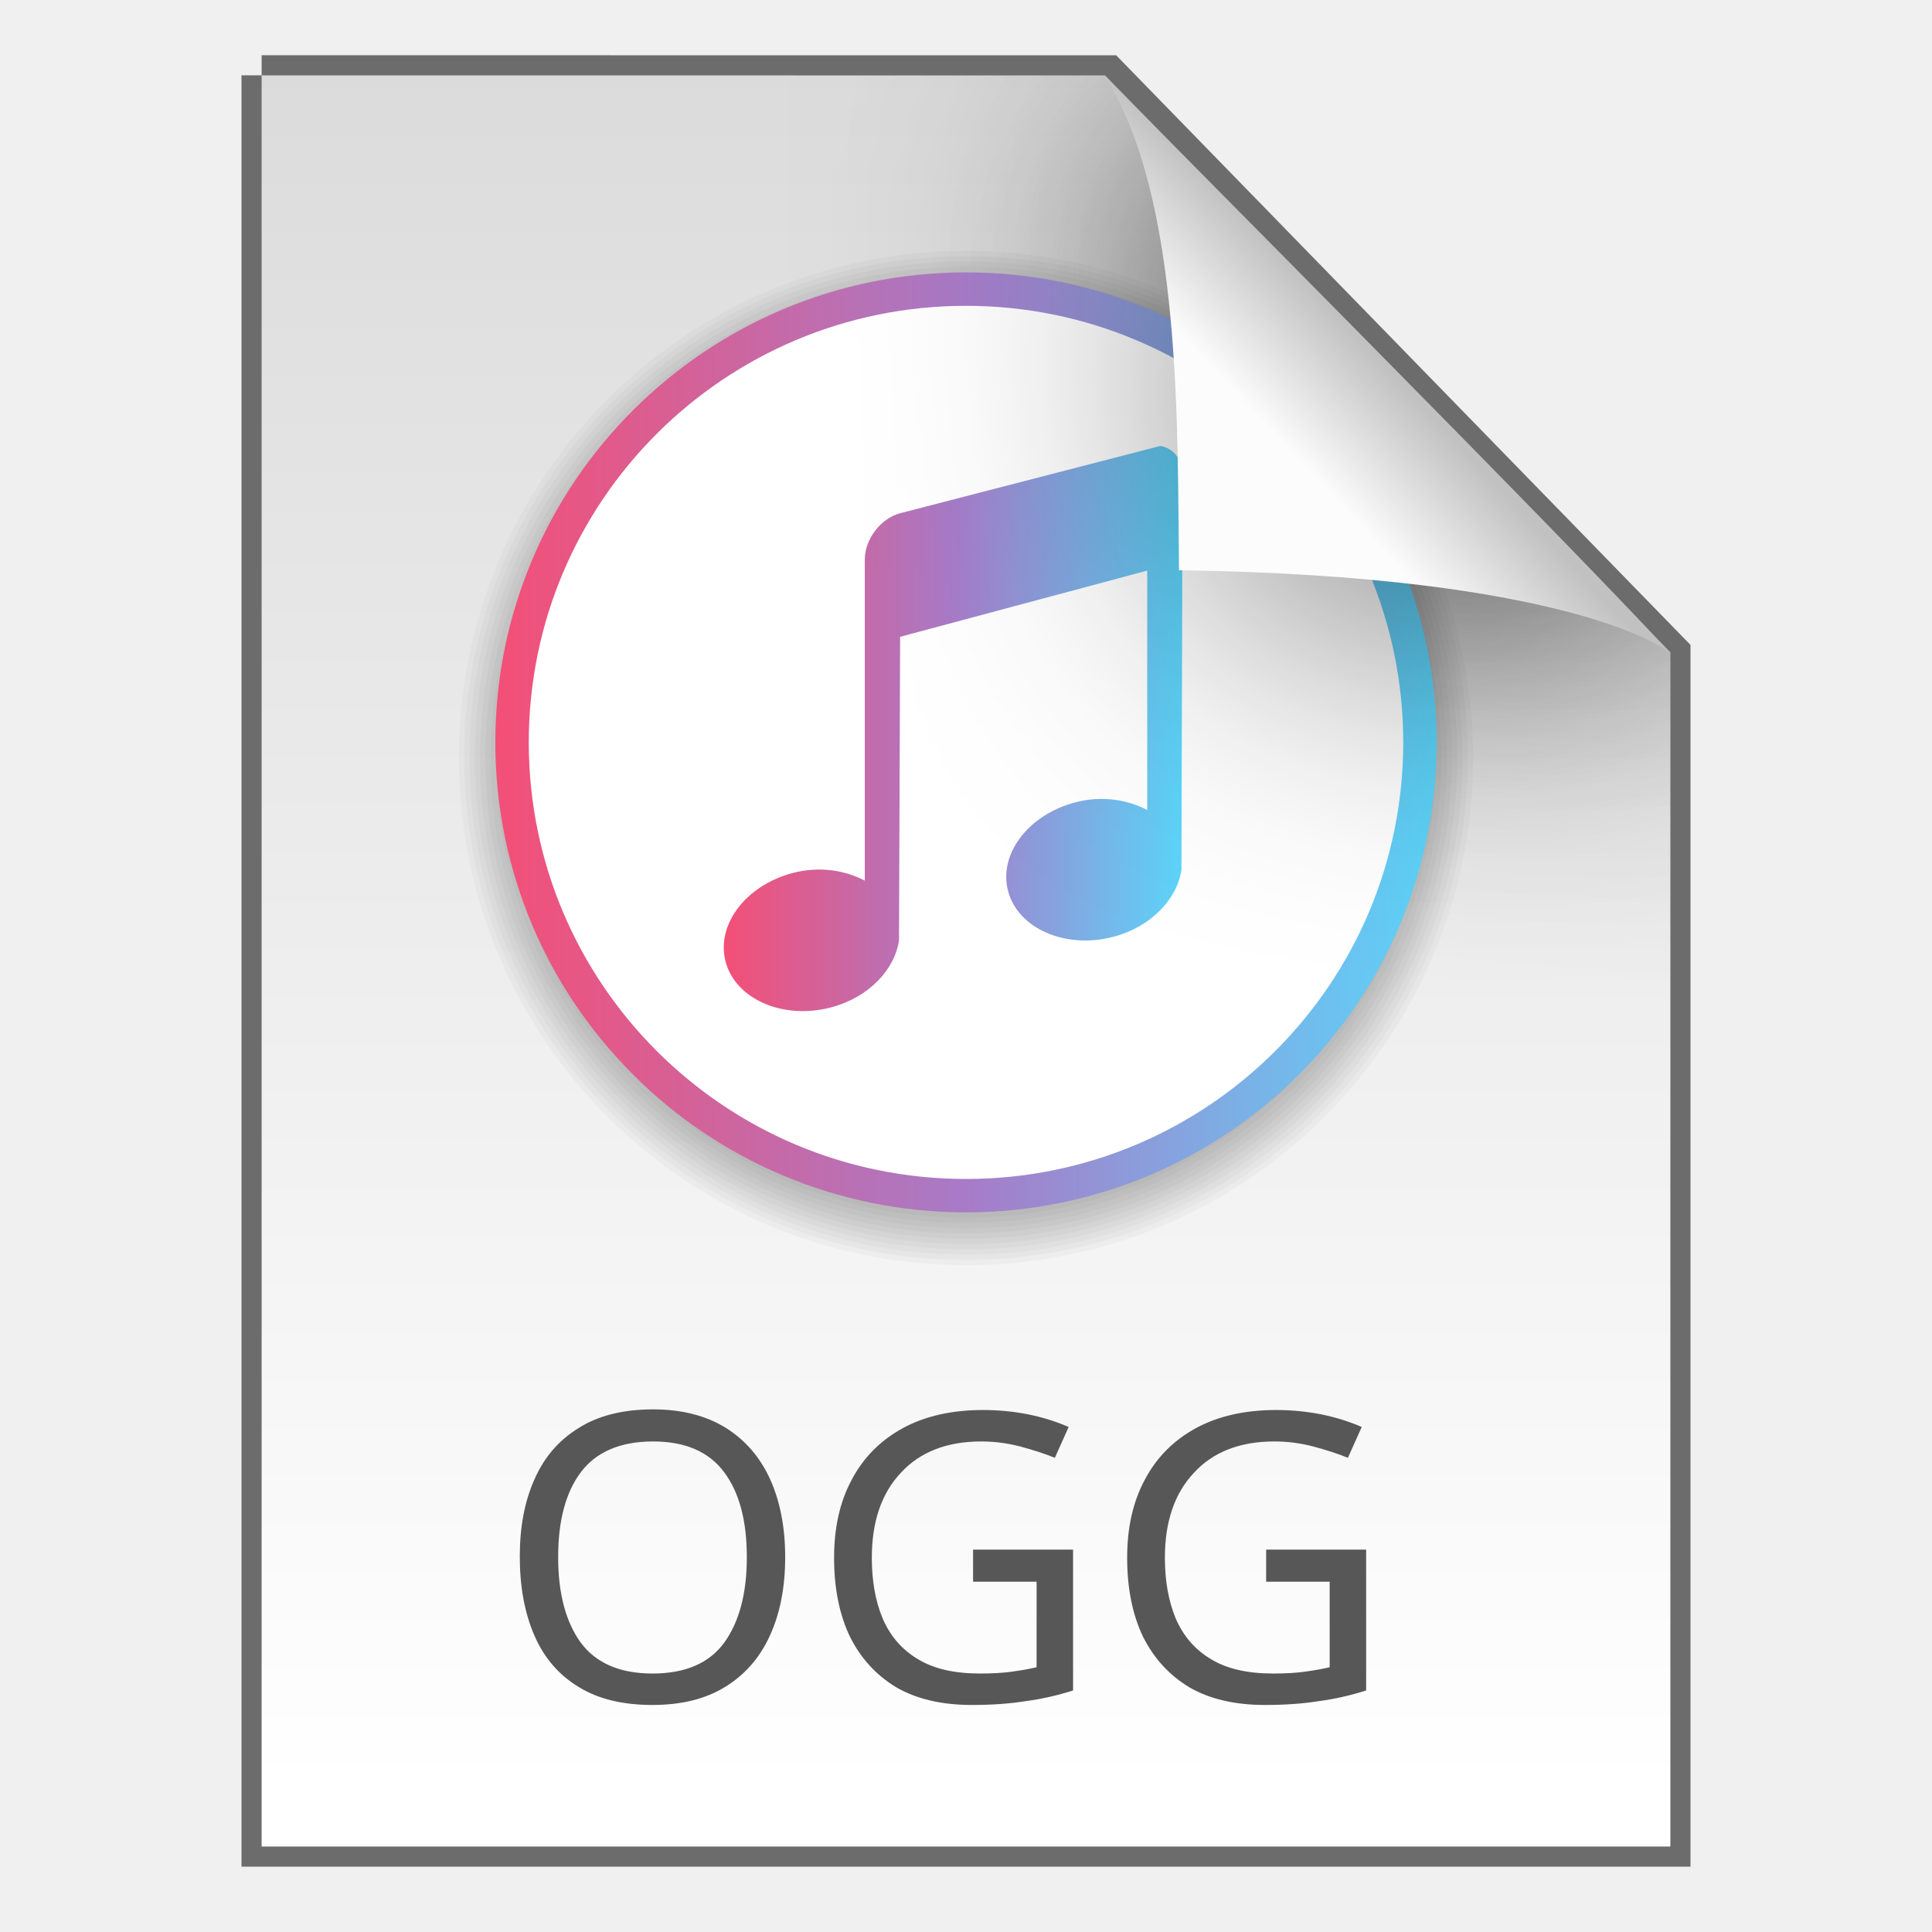
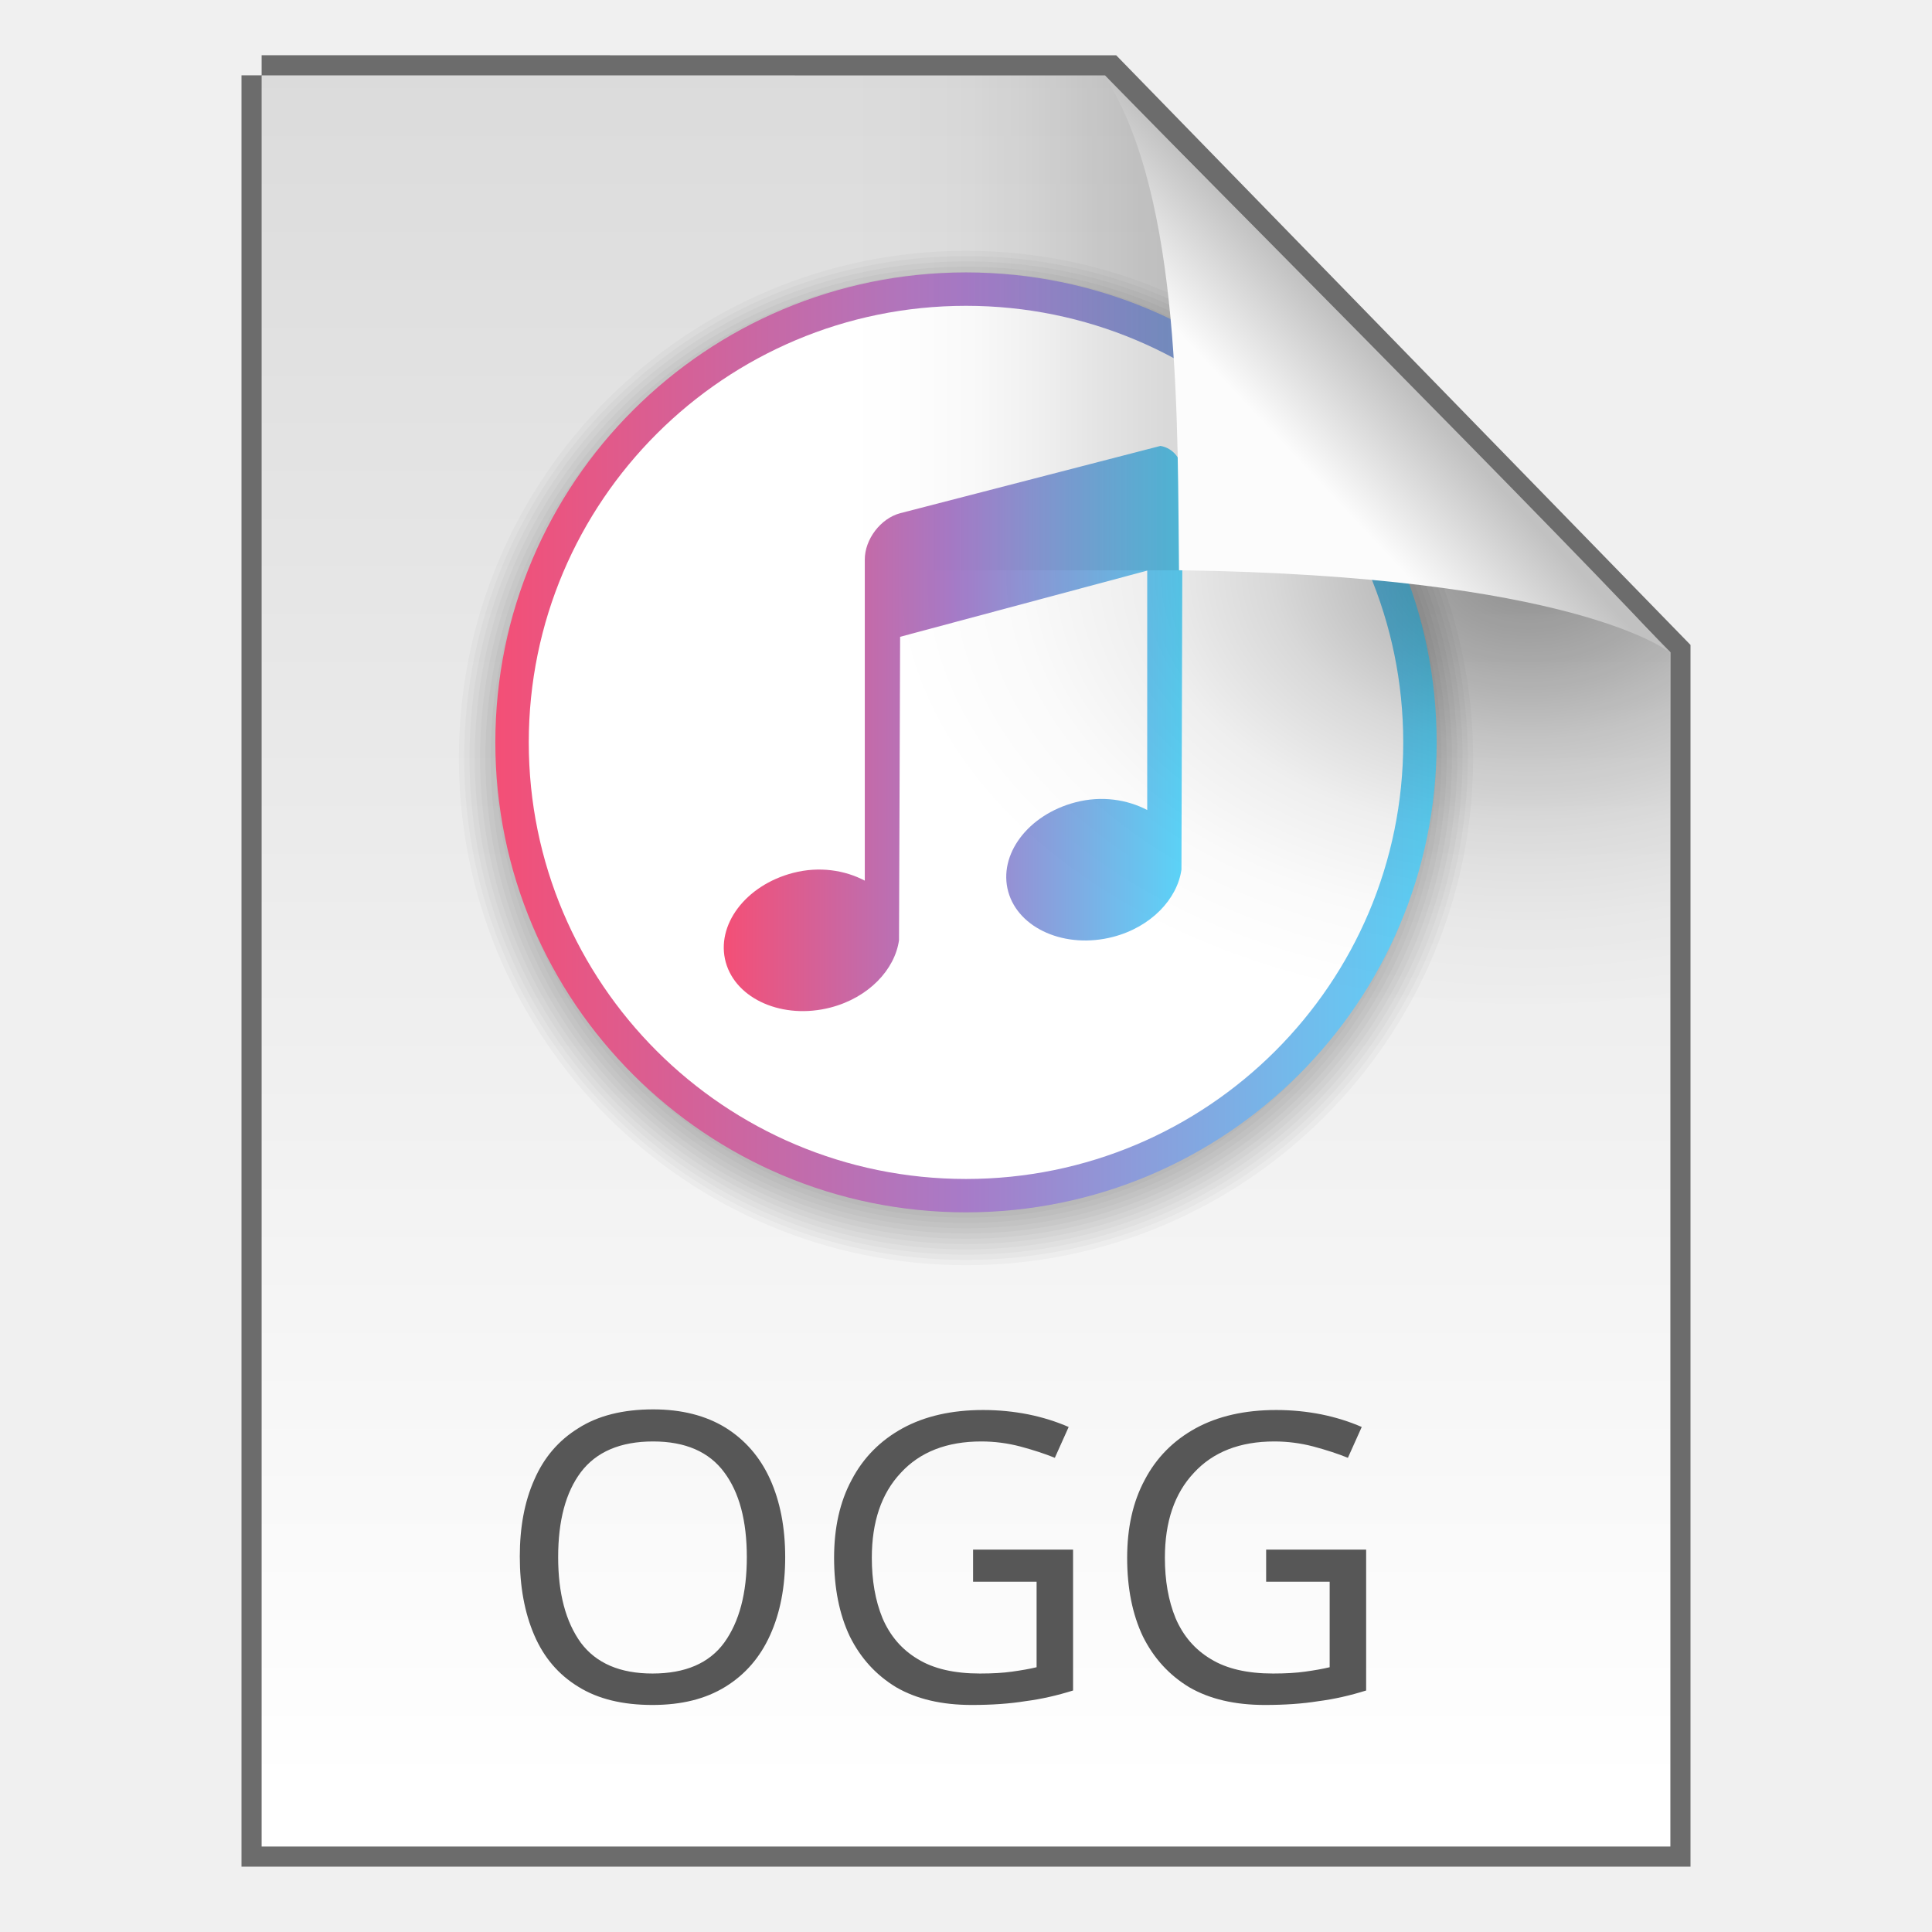
<svg xmlns="http://www.w3.org/2000/svg" xmlns:xlink="http://www.w3.org/1999/xlink" version="1.1" width="48" height="48" id="svg3901">
  <defs id="defs3903">
    <linearGradient id="linearGradient3523">
      <stop style="stop-color:#f44f76;stop-opacity:1;" offset="0" id="stop3525" />
      <stop id="stop3545" offset="0.5" style="stop-color:#a77bc8;stop-opacity:1;" />
      <stop style="stop-color:#5cd5fa;stop-opacity:1;" offset="1" id="stop3527" />
    </linearGradient>
    <linearGradient x1="24" y1="5.564" x2="24" y2="42.111" id="linearGradient3013" xlink:href="#linearGradient3029" gradientUnits="userSpaceOnUse" gradientTransform="matrix(0.8918919,0,0,1.135135,2.5946,-4.743231)" />
    <linearGradient id="linearGradient3029">
      <stop id="stop3031" style="stop-color:#ffffff;stop-opacity:1" offset="0" />
      <stop id="stop3033" style="stop-color:#ffffff;stop-opacity:0.235" offset="0.015" />
      <stop id="stop3035" style="stop-color:#ffffff;stop-opacity:0.157" offset="0.985" />
      <stop id="stop3037" style="stop-color:#ffffff;stop-opacity:0.392" offset="1" />
    </linearGradient>
    <linearGradient x1="25.132" y1="0.985" x2="25.132" y2="47.013" id="linearGradient3016" xlink:href="#linearGradient3600" gradientUnits="userSpaceOnUse" gradientTransform="matrix(1,0,0,0.9561695,-9.9999999e-8,-1.914922)" />
    <linearGradient id="linearGradient3600">
      <stop id="stop3602" style="stop-color:#dadada;stop-opacity:1;" offset="0" />
      <stop id="stop3604" style="stop-color:#ffffff;stop-opacity:1;" offset="1" />
    </linearGradient>
    <radialGradient cx="605.714" cy="486.648" r="117.143" fx="605.714" fy="486.648" id="radialGradient3021" xlink:href="#linearGradient5060" gradientUnits="userSpaceOnUse" gradientTransform="matrix(0.02303995,0,0,0.01470022,26.36088,37.04018)" />
    <linearGradient id="linearGradient5060">
      <stop id="stop5062" style="stop-color:#000000;stop-opacity:1" offset="0" />
      <stop id="stop5064" style="stop-color:#000000;stop-opacity:0" offset="1" />
    </linearGradient>
    <radialGradient cx="605.714" cy="486.648" r="117.143" fx="605.714" fy="486.648" id="radialGradient3024" xlink:href="#linearGradient5060" gradientUnits="userSpaceOnUse" gradientTransform="matrix(-0.02303994,0,0,0.01470022,21.62311,37.04018)" />
    <linearGradient id="linearGradient5048">
      <stop id="stop5050" style="stop-color:#000000;stop-opacity:0" offset="0" />
      <stop id="stop5056" style="stop-color:#000000;stop-opacity:1" offset="0.5" />
      <stop id="stop5052" style="stop-color:#000000;stop-opacity:0" offset="1" />
    </linearGradient>
    <linearGradient x1="302.857" y1="366.648" x2="302.857" y2="609.505" id="linearGradient3899" xlink:href="#linearGradient5048" gradientUnits="userSpaceOnUse" gradientTransform="matrix(0.06732488,0,0,0.01470022,-0.3411391,37.04015)" />
    <linearGradient id="linearGradient3104-5">
      <stop id="stop3106-2" style="stop-color:#aaaaaa;stop-opacity:1" offset="0" />
      <stop id="stop3108-5" style="stop-color:#c8c8c8;stop-opacity:1" offset="1" />
    </linearGradient>
    <linearGradient x1="22.004" y1="47.813" x2="22.004" y2="3.364" id="linearGradient3052" xlink:href="#linearGradient3104-5" gradientUnits="userSpaceOnUse" gradientTransform="translate(-1.982096,-3.047074)" />
    <linearGradient xlink:href="#linearGradient3104-5" id="linearGradient3015" gradientUnits="userSpaceOnUse" gradientTransform="translate(-1.982096,-3.047074)" x1="22.004" y1="47.813" x2="22.004" y2="3.364" />
    <linearGradient xlink:href="#linearGradient3029" id="linearGradient3019" gradientUnits="userSpaceOnUse" gradientTransform="matrix(0.8918919,0,0,1.135135,2.5946,-4.743231)" x1="24" y1="5.564" x2="24" y2="42.111" />
    <linearGradient xlink:href="#linearGradient3600" id="linearGradient3022" gradientUnits="userSpaceOnUse" gradientTransform="matrix(1,0,0,0.9561695,-9.9999999e-8,-0.5399218)" x1="25.132" y1="0.985" x2="25.132" y2="47.013" />
    <radialGradient xlink:href="#linearGradient5060" id="radialGradient3025" gradientUnits="userSpaceOnUse" gradientTransform="matrix(0.02303995,0,0,0.01470022,26.36088,38.41518)" cx="605.714" cy="486.648" fx="605.714" fy="486.648" r="117.143" />
    <radialGradient xlink:href="#linearGradient5060" id="radialGradient3028" gradientUnits="userSpaceOnUse" gradientTransform="matrix(-0.02303994,0,0,0.01470022,21.62311,38.41518)" cx="605.714" cy="486.648" fx="605.714" fy="486.648" r="117.143" />
    <linearGradient xlink:href="#linearGradient5048" id="linearGradient3031" gradientUnits="userSpaceOnUse" gradientTransform="matrix(0.06732488,0,0,0.01470022,-0.3411391,38.41515)" x1="302.857" y1="366.648" x2="302.857" y2="609.505" />
    <linearGradient xlink:href="#linearGradient3897-7" id="linearGradient3289" gradientUnits="userSpaceOnUse" gradientTransform="matrix(0.3905699,0,0,-0.3905699,-0.8729074,48.43819)" x1="91.308" y1="98.192" x2="95.182" y2="102.066" />
    <linearGradient id="linearGradient3897-7">
      <stop id="stop3899-4" style="stop-color:#fcfcfc;stop-opacity:1" offset="0" />
      <stop id="stop3907-4" style="stop-color:#c1c1c1;stop-opacity:1" offset="1" />
    </linearGradient>
-     <filter id="filter4740" x="-1.207" width="3.414" y="-1.193" height="3.386">
-       <feGaussianBlur stdDeviation="7.68" id="feGaussianBlur4742" />
-     </filter>
    <linearGradient xlink:href="#linearGradient3897-7" id="linearGradient3807" gradientUnits="userSpaceOnUse" gradientTransform="matrix(0.565208,0,0,-0.6026631,-19.24056,70.73673)" x1="91.308" y1="98.192" x2="95.182" y2="102.066" />
-     <clipPath clipPathUnits="userSpaceOnUse" id="clipPath3823">
-       <path d="m 10.759,0.497 c 5.084,0 18.362,0.002 18.362,0.002 l 12.309,12.557 3.2e-5,26.002 c 0,0 -20.447,0 -30.67,0 0,-12.854 0,-25.708 0,-38.562 z" id="path3825" style="fill:#ffffff;fill-opacity:1;stroke:none;display:inline" />
-     </clipPath>
-     <filter id="filter4109" x="-0.728" width="2.455" y="-0.713" height="2.425">
-       <feGaussianBlur stdDeviation="4.139" id="feGaussianBlur4111" />
-     </filter>
-     <clipPath clipPathUnits="userSpaceOnUse" id="clipPath4113">
-       <path d="m 6.5,1.872 c 5.802,0 20.954,0.002 20.954,0.002 l 14.046,14.33 3.6e-5,29.673 c 0,0 -23.333,0 -35,0 0,-14.669 0,-29.337 0,-44.006 z" id="path4115" style="fill:#ffffff;fill-opacity:1;stroke:none;display:inline" />
-     </clipPath>
    <clipPath clipPathUnits="userSpaceOnUse" id="clipPath4160">
      <path d="m 6.5,1.872 c 5.802,0 20.954,0.002 20.954,0.002 l 14.046,14.33 3.6e-5,29.673 c 0,0 -23.333,0 -35,0 0,-14.669 0,-29.337 0,-44.006 z" id="path4162" style="fill:#ffffff;fill-opacity:1;stroke:none;display:inline" />
    </clipPath>
    <radialGradient r="10.625" fy="4.625" fx="62.625" cy="4.625" cx="62.625" gradientTransform="matrix(2.164706,0,0,0.7529402,-111.5647,36.51765)" gradientUnits="userSpaceOnUse" id="radialGradient3801" xlink:href="#linearGradient8838" />
    <linearGradient y2="45" x2="37.201" y1="1" x1="37.201" gradientUnits="userSpaceOnUse" id="linearGradient3798" xlink:href="#linearGradient3397" />
    <linearGradient y2="45.017" x2="20.759" y1="1" x1="20.759" gradientUnits="userSpaceOnUse" id="linearGradient3796" xlink:href="#linearGradient3309" />
    <linearGradient y2="20.895" x2="84.639" y1="105.105" x1="86.133" gradientTransform="matrix(0.3244803,0,0,0.3244803,3.233265,2.557745)" gradientUnits="userSpaceOnUse" id="linearGradient3793" xlink:href="#linearGradient5128" />
    <linearGradient y2="20.895" x2="84.639" y1="105.105" x1="86.133" gradientTransform="matrix(0.3244803,0,0,0.3244803,3.233265,2.557745)" gradientUnits="userSpaceOnUse" id="linearGradient3789" xlink:href="#linearGradient5128" />
    <linearGradient y2="45" x2="37.201" y1="1" x1="37.201" gradientUnits="userSpaceOnUse" id="linearGradient3787" xlink:href="#linearGradient3397" />
    <linearGradient y2="45.017" x2="20.759" y1="1" x1="20.759" gradientUnits="userSpaceOnUse" id="linearGradient3785" xlink:href="#linearGradient3309" />
    <radialGradient r="10.625" fy="4.625" fx="62.625" cy="4.625" cx="62.625" gradientTransform="matrix(2.164706,0,0,0.7529402,-111.5647,36.51765)" gradientUnits="userSpaceOnUse" id="radialGradient3783" xlink:href="#linearGradient8838" />
    <linearGradient gradientTransform="matrix(0.3244803,0,0,0.3244803,3.233265,2.557745)" gradientUnits="userSpaceOnUse" xlink:href="#linearGradient5128" id="linearGradient2512" y2="20.895" x2="84.639" y1="105.105" x1="86.133" />
    <linearGradient id="linearGradient5128">
      <stop offset="0" style="stop-color:#acbacc;stop-opacity:1;" id="stop5130" />
      <stop offset="1" style="stop-color:#97a3c0;stop-opacity:1;" id="stop5132" />
    </linearGradient>
    <linearGradient gradientUnits="userSpaceOnUse" xlink:href="#linearGradient3309" id="linearGradient2515" y2="45.017" x2="20.759" y1="1" x1="20.759" />
    <linearGradient gradientUnits="userSpaceOnUse" id="linearGradient3309" y2="122.899" x2="63.999" y1="3.1" x1="63.999">
      <stop offset="0" style="stop-color:#cad8ea;stop-opacity:1;" id="stop3311" />
      <stop offset="1" style="stop-color:#687088;stop-opacity:1;" id="stop3313" />
    </linearGradient>
    <linearGradient gradientUnits="userSpaceOnUse" xlink:href="#linearGradient3397" id="linearGradient2517" y2="45" x2="37.201" y1="1" x1="37.201" />
    <linearGradient id="linearGradient3397">
      <stop offset="0" style="stop-color:#4a5877;stop-opacity:1;" id="stop3399" />
      <stop offset="1" style="stop-color:#2b3249;stop-opacity:1;" id="stop3401" />
    </linearGradient>
    <radialGradient gradientTransform="matrix(2.164706,0,0,0.7529402,-111.5647,36.51765)" gradientUnits="userSpaceOnUse" xlink:href="#linearGradient8838" id="radialGradient2436" fy="4.625" fx="62.625" r="10.625" cy="4.625" cx="62.625" />
    <linearGradient id="linearGradient8838">
      <stop offset="0" style="stop-color:#000000;stop-opacity:1" id="stop8840" />
      <stop offset="1" style="stop-color:#000000;stop-opacity:0" id="stop8842" />
    </linearGradient>
    <linearGradient xlink:href="#linearGradient3600-8" id="linearGradient3294" gradientUnits="userSpaceOnUse" gradientTransform="matrix(1,0,0,0.9561695,-9.9999999e-8,-0.5399218)" x1="25.132" y1="0.985" x2="25.132" y2="47.013" />
    <linearGradient id="linearGradient3600-8">
      <stop id="stop3602-6" style="stop-color:#dadada;stop-opacity:1;" offset="0" />
      <stop id="stop3604-5" style="stop-color:#ffffff;stop-opacity:1;" offset="1" />
    </linearGradient>
    <clipPath clipPathUnits="userSpaceOnUse" id="clipPath3823-2">
      <path d="m 10.759,0.497 c 5.084,0 18.362,0.002 18.362,0.002 l 12.309,12.557 3.2e-5,26.002 c 0,0 -20.447,0 -30.67,0 0,-12.854 0,-25.708 0,-38.562 z" id="path3825-3" style="fill:#ffffff;fill-opacity:1;stroke:none;display:inline" />
    </clipPath>
    <clipPath clipPathUnits="userSpaceOnUse" id="clipPath4113-0">
      <path d="m 6.5,1.872 c 5.802,0 20.954,0.002 20.954,0.002 l 14.046,14.33 3.6e-5,29.673 c 0,0 -23.333,0 -35,0 0,-14.669 0,-29.337 0,-44.006 z" id="path4115-4" style="fill:#ffffff;fill-opacity:1;stroke:none;display:inline" />
    </clipPath>
    <linearGradient xlink:href="#linearGradient3897-7-2" id="linearGradient3296" gradientUnits="userSpaceOnUse" gradientTransform="matrix(0.565208,0,0,-0.6026631,-19.24056,70.73673)" x1="91.308" y1="98.192" x2="95.182" y2="102.066" />
    <linearGradient id="linearGradient3897-7-2">
      <stop id="stop3899-4-0" style="stop-color:#fcfcfc;stop-opacity:1" offset="0" />
      <stop id="stop3907-4-2" style="stop-color:#c1c1c1;stop-opacity:1" offset="1" />
    </linearGradient>
    <linearGradient y2="102.066" x2="95.182" y1="98.192" x1="91.308" gradientTransform="matrix(0.565208,0,0,-0.6026631,-19.24056,70.73673)" gradientUnits="userSpaceOnUse" id="linearGradient3332" xlink:href="#linearGradient3897-7-2" />
    <linearGradient xlink:href="#linearGradient3600-8" id="linearGradient3122" gradientUnits="userSpaceOnUse" gradientTransform="matrix(1,0,0,0.9561695,-9.9999999e-8,-0.5399218)" x1="25.132" y1="0.985" x2="25.132" y2="47.013" />
    <linearGradient xlink:href="#linearGradient3897-7-2" id="linearGradient3124" gradientUnits="userSpaceOnUse" gradientTransform="matrix(0.565208,0,0,-0.6026631,-19.24056,70.73673)" x1="91.308" y1="98.192" x2="95.182" y2="102.066" />
    <linearGradient xlink:href="#linearGradient3600" id="linearGradient3141" gradientUnits="userSpaceOnUse" gradientTransform="matrix(1,0,0,0.9561695,-9.9999999e-8,-0.5399218)" x1="25.132" y1="0.985" x2="25.132" y2="47.013" />
    <radialGradient xlink:href="#linearGradient8838" id="radialGradient3143" gradientUnits="userSpaceOnUse" gradientTransform="matrix(2.164706,0,0,0.7529402,-111.5647,36.51765)" cx="62.625" cy="4.625" fx="62.625" fy="4.625" r="10.625" />
    <linearGradient xlink:href="#linearGradient3309" id="linearGradient3145" gradientUnits="userSpaceOnUse" x1="20.759" y1="1" x2="20.759" y2="45.017" />
    <linearGradient xlink:href="#linearGradient3397" id="linearGradient3147" gradientUnits="userSpaceOnUse" x1="37.201" y1="1" x2="37.201" y2="45" />
    <linearGradient xlink:href="#linearGradient5128" id="linearGradient3149" gradientUnits="userSpaceOnUse" gradientTransform="matrix(0.3244803,0,0,0.3244803,3.233265,2.557745)" x1="86.133" y1="105.105" x2="84.639" y2="20.895" />
    <linearGradient xlink:href="#linearGradient3897-7" id="linearGradient3151" gradientUnits="userSpaceOnUse" gradientTransform="matrix(0.565208,0,0,-0.6026631,-19.24056,70.73673)" x1="91.308" y1="98.192" x2="95.182" y2="102.066" />
    <linearGradient xlink:href="#linearGradient3897-7" id="linearGradient3154" gradientUnits="userSpaceOnUse" gradientTransform="matrix(0.565208,0,0,-0.6026631,-19.24056,70.73673)" x1="91.308" y1="98.192" x2="95.182" y2="102.066" />
    <linearGradient xlink:href="#linearGradient3600" id="linearGradient3163" gradientUnits="userSpaceOnUse" gradientTransform="matrix(1,0,0,0.9561695,-9.9999999e-8,-0.5399218)" x1="25.132" y1="0.985" x2="25.132" y2="47.013" />
    <linearGradient xlink:href="#linearGradient5128" id="linearGradient3093" gradientUnits="userSpaceOnUse" gradientTransform="matrix(0.1721105,0,0,0.1721105,12.98493,7.604375)" x1="86.133" y1="105.105" x2="84.639" y2="20.895" />
    <linearGradient xlink:href="#linearGradient3309" id="linearGradient3096" gradientUnits="userSpaceOnUse" x1="20.759" y1="1" x2="20.759" y2="45.017" gradientTransform="matrix(0.5304189,0,0,0.5304189,11.26995,6.247698)" />
    <linearGradient xlink:href="#linearGradient3397" id="linearGradient3098" gradientUnits="userSpaceOnUse" x1="37.201" y1="1" x2="37.201" y2="45" gradientTransform="matrix(0.5304189,0,0,0.5304189,11.26995,6.247698)" />
    <radialGradient xlink:href="#linearGradient8838" id="radialGradient3101" gradientUnits="userSpaceOnUse" gradientTransform="matrix(1.148201,0,0,0.3993737,-47.90608,25.61735)" cx="62.625" cy="4.625" fx="62.625" fy="4.625" r="10.625" />
    <radialGradient r="42" fy="1004.362" fx="48" cy="1004.362" cx="48" gradientTransform="matrix(0.9884253,0,0,1,0.5555844,0)" gradientUnits="userSpaceOnUse" id="radialGradient6114" xlink:href="#linearGradient6088" />
    <radialGradient gradientTransform="matrix(0.9884253,0,0,1,0.5555844,0)" gradientUnits="userSpaceOnUse" r="42" fy="1004.362" fx="48" cy="1004.362" cx="48" id="radialGradient6094" xlink:href="#linearGradient6088" />
    <linearGradient y2="962.974" x2="53.796" y1="1046.023" x1="53.796" gradientTransform="translate(1e-5,0)" gradientUnits="userSpaceOnUse" id="linearGradient6074" xlink:href="#linearGradient3070" />
    <clipPath id="clipPath6070" clipPathUnits="userSpaceOnUse">
      <rect style="fill:url(#linearGradient6074);fill-opacity:1;stroke:none" id="rect6072" width="84" height="84" x="6" y="962.362" rx="42" ry="42" />
    </clipPath>
    <linearGradient y2="50.99" x2="48" y1="9.917" x1="48" gradientTransform="translate(0,956.3622)" gradientUnits="userSpaceOnUse" id="linearGradient5969" xlink:href="#linearGradient3202" />
    <linearGradient y2="50.99" x2="48" y1="9.917" x1="48" gradientTransform="translate(0,956.3622)" gradientUnits="userSpaceOnUse" id="linearGradient5966" xlink:href="#linearGradient3202" />
    <linearGradient y2="50.99" x2="48" y1="9.917" x1="48" gradientTransform="translate(0,956.3622)" gradientUnits="userSpaceOnUse" id="linearGradient5871" xlink:href="#linearGradient3202" />
    <mask id="mask5848" maskUnits="userSpaceOnUse">
      <rect transform="matrix(0,1,-1,0,0,0)" ry="39.017" rx="39.017" y="-87.017" x="873.333" height="78.035" width="78.035" id="rect5850" style="fill:url(#linearGradient5852);fill-opacity:1;stroke:none" />
    </mask>
    <linearGradient y2="912.362" x2="87.017" y1="912.362" x1="8.983" gradientTransform="translate(864.3505,-960.3622)" gradientUnits="userSpaceOnUse" id="linearGradient5852" xlink:href="#linearGradient5816" />
    <radialGradient r="38" fy="1004.543" fx="46.286" cy="1004.543" cx="46.286" gradientTransform="matrix(1.01517,0,0,1.357371,1.655082,-355.6858)" gradientUnits="userSpaceOnUse" id="radialGradient4332" xlink:href="#linearGradient3239" />
    <clipPath id="clipPath4328" clipPathUnits="userSpaceOnUse">
      <rect style="fill:url(#radialGradient4332);fill-opacity:1;stroke:none" id="rect4330" width="78.035" height="78.035" x="8.983" y="965.345" rx="39.017" ry="39.017" />
    </clipPath>
    <radialGradient r="38" fy="1004.543" fx="46.286" cy="1004.543" cx="46.286" gradientTransform="matrix(1.01517,0,0,1.357371,1.655082,-355.6858)" gradientUnits="userSpaceOnUse" id="radialGradient4307" xlink:href="#linearGradient3239" />
    <clipPath id="clipPath4303" clipPathUnits="userSpaceOnUse">
      <rect style="fill:url(#radialGradient4307);fill-opacity:1;stroke:none" id="rect4305" width="78.035" height="78.035" x="8.983" y="965.345" rx="39.017" ry="39.017" />
    </clipPath>
    <radialGradient r="38" fy="1004.543" fx="46.286" cy="1004.543" cx="46.286" gradientTransform="matrix(1.01517,0,0,1.357371,1.655082,-355.6858)" gradientUnits="userSpaceOnUse" id="radialGradient3236" xlink:href="#linearGradient3239" />
    <linearGradient y2="980.552" x2="246.34" y1="1025.849" x1="246.34" gradientTransform="translate(-183.9225,0)" gradientUnits="userSpaceOnUse" id="linearGradient3211" xlink:href="#linearGradient3980" />
    <linearGradient y2="24.09" x2="57.872" y1="64.845" x1="57.872" gradientTransform="translate(-223.8834,956.3622)" gradientUnits="userSpaceOnUse" id="linearGradient3231" xlink:href="#linearGradient3996" />
    <linearGradient y2="981.324" x2="246.34" y1="1018.543" x1="246.34" gradientTransform="translate(-407.8058,0)" gradientUnits="userSpaceOnUse" id="linearGradient3229" xlink:href="#linearGradient3980" />
    <linearGradient y2="1000.725" x2="49.183" y1="969.879" x1="49.183" gradientTransform="matrix(0.9714002,0,0,0.9714002,-222.5106,28.72456)" gradientUnits="userSpaceOnUse" id="linearGradient3226" xlink:href="#linearGradient3146" />
    <linearGradient y2="1006.712" x2="49.183" y1="963.17" x1="49.183" gradientTransform="matrix(0.9714002,0,0,0.9714002,-222.5106,28.72456)" gradientUnits="userSpaceOnUse" id="linearGradient3224" xlink:href="#linearGradient3096-8" />
    <linearGradient y2="40.156" x2="10.374" y1="80.626" x1="10.374" gradientTransform="matrix(0.9714002,0,0,0.9714002,-222.5106,957.735)" gradientUnits="userSpaceOnUse" id="linearGradient3222" xlink:href="#linearGradient3081" />
    <radialGradient r="38" fy="1004.543" fx="46.286" cy="1004.543" cx="46.286" gradientTransform="matrix(1.212079,0,0,1.287193,-231.3756,-285.3691)" gradientUnits="userSpaceOnUse" id="radialGradient3220" xlink:href="#linearGradient3122-4" />
    <linearGradient y2="964.459" x2="22.542" y1="1043.397" x1="22.542" gradientTransform="matrix(0.9512195,0,0,0.9512195,-221.5419,48.99326)" gradientUnits="userSpaceOnUse" id="linearGradient3218" xlink:href="#linearGradient3932" />
    <linearGradient y2="962.974" x2="53.796" y1="1046.023" x1="53.796" gradientTransform="translate(-223.8834,0)" gradientUnits="userSpaceOnUse" id="linearGradient3215" xlink:href="#linearGradient3070" />
    <linearGradient y2="32.629" x2="44.014" y1="9.584" x1="44.014" gradientTransform="matrix(1.004045,0,0,1,3.763504,955.8948)" gradientUnits="userSpaceOnUse" id="linearGradient3225" xlink:href="#linearGradient3146" />
    <linearGradient y2="42.046" x2="44.014" y1="6.255" x1="44.014" gradientUnits="userSpaceOnUse" id="linearGradient3223" xlink:href="#linearGradient3202" />
    <linearGradient y2="32.629" x2="44.014" y1="9.584" x1="44.014" gradientTransform="matrix(1.004045,0,0,1,3.763504,955.8948)" gradientUnits="userSpaceOnUse" id="linearGradient3217" xlink:href="#linearGradient3146" />
    <linearGradient gradientTransform="matrix(1.041494,0,0,1,3.31293,-0.46738)" y2="42.046" x2="44.014" y1="6.255" x1="44.014" gradientUnits="userSpaceOnUse" id="linearGradient3214" xlink:href="#linearGradient3202" />
    <linearGradient y2="42.046" x2="44.014" y1="6.255" x1="44.014" gradientUnits="userSpaceOnUse" id="linearGradient3212" xlink:href="#linearGradient3202" />
    <linearGradient gradientUnits="userSpaceOnUse" y2="42.046" x2="44.014" y1="6.255" x1="44.014" id="linearGradient3200" xlink:href="#linearGradient3202" />
    <linearGradient y2="1006.712" x2="49.183" y1="963.17" x1="49.183" gradientTransform="matrix(0.9714002,0,0,0.9714002,227.3772,28.72456)" gradientUnits="userSpaceOnUse" id="linearGradient3198" xlink:href="#linearGradient3096-8" />
    <radialGradient r="38" fy="1004.543" fx="46.286" cy="1004.543" cx="46.286" gradientTransform="matrix(1.212079,0,0,1.287193,-7.492273,-1241.731)" gradientUnits="userSpaceOnUse" id="radialGradient3189" xlink:href="#linearGradient3122-4" />
    <radialGradient r="38" fy="1004.543" fx="46.286" cy="1004.543" cx="46.286" gradientTransform="matrix(1.17932,0,0,1.252404,-5.992482,-250.5115)" gradientUnits="userSpaceOnUse" id="radialGradient3187" xlink:href="#linearGradient3122-4" />
    <linearGradient y2="1000.725" x2="49.183" y1="969.879" x1="49.183" gradientTransform="matrix(0.9714002,0,0,0.9714002,1.372794,28.72456)" gradientUnits="userSpaceOnUse" id="linearGradient3174" xlink:href="#linearGradient3146" />
    <linearGradient y2="1006.712" x2="49.183" y1="963.17" x1="49.183" gradientTransform="matrix(0.9714002,0,0,0.9714002,1.372794,28.72456)" gradientUnits="userSpaceOnUse" id="linearGradient3172" xlink:href="#linearGradient3096-8" />
    <linearGradient y2="40.156" x2="10.374" y1="80.626" x1="10.374" gradientTransform="matrix(0.9714002,0,0,0.9714002,1.372794,957.735)" gradientUnits="userSpaceOnUse" id="linearGradient3170" xlink:href="#linearGradient3081" />
    <radialGradient r="38" fy="1004.543" fx="46.286" cy="1004.543" cx="46.286" gradientTransform="matrix(1.212079,0,0,1.287193,-7.492276,-285.3691)" gradientUnits="userSpaceOnUse" id="radialGradient3168" xlink:href="#linearGradient3122-4" />
    <linearGradient y2="964.459" x2="22.542" y1="1043.397" x1="22.542" gradientTransform="matrix(0.9512195,0,0,0.9512195,2.341464,48.99326)" gradientUnits="userSpaceOnUse" id="linearGradient3166" xlink:href="#linearGradient3932" />
    <linearGradient gradientTransform="translate(4.1210938e-6,0)" y2="962.974" x2="53.796" y1="1046.023" x1="53.796" gradientUnits="userSpaceOnUse" id="linearGradient3164" xlink:href="#linearGradient3070" />
    <radialGradient r="38" fy="1004.543" fx="46.286" cy="1004.543" cx="46.286" gradientTransform="matrix(1.212079,0,0,1.287193,-7.492273,-285.3691)" gradientUnits="userSpaceOnUse" id="radialGradient4010" xlink:href="#linearGradient3122-4" />
    <linearGradient gradientTransform="translate(226.9573,956.3622)" gradientUnits="userSpaceOnUse" y2="24.09" x2="57.872" y1="64.845" x1="57.872" id="linearGradient4002" xlink:href="#linearGradient3996" />
    <linearGradient y2="981.324" x2="246.34" y1="1018.543" x1="246.34" gradientTransform="translate(43.03479,0)" gradientUnits="userSpaceOnUse" id="linearGradient3952" xlink:href="#linearGradient3980" />
    <linearGradient y2="981.324" x2="246.34" y1="1014.687" x1="246.34" gradientTransform="translate(-183.9225,0)" gradientUnits="userSpaceOnUse" id="linearGradient3948" xlink:href="#linearGradient3088" />
    <linearGradient gradientTransform="translate(-183.9225,0)" y2="981.324" x2="246.34" y1="1014.687" x1="246.34" gradientUnits="userSpaceOnUse" id="linearGradient3159" xlink:href="#linearGradient3088" />
    <linearGradient y2="981.324" x2="246.34" y1="1014.687" x1="246.34" gradientUnits="userSpaceOnUse" id="linearGradient3155" xlink:href="#linearGradient3088" />
    <linearGradient y2="1000.725" x2="49.183" y1="969.879" x1="49.183" gradientTransform="translate(-120.9073,0)" gradientUnits="userSpaceOnUse" id="linearGradient3149-7" xlink:href="#linearGradient3146" />
    <linearGradient y2="1006.712" x2="49.183" y1="963.17" x1="49.183" gradientTransform="translate(-120.9073,0)" gradientUnits="userSpaceOnUse" id="linearGradient3147-0" xlink:href="#linearGradient3096-8" />
    <linearGradient gradientTransform="translate(-120.9073,956.3622)" y2="40.156" x2="10.374" y1="80.626" x1="10.374" gradientUnits="userSpaceOnUse" id="linearGradient3145-8" xlink:href="#linearGradient3081" />
    <linearGradient y2="978.331" x2="60.966" y1="1019.574" x1="60.966" gradientTransform="translate(-121.6556,3.104509)" gradientUnits="userSpaceOnUse" id="linearGradient3143" xlink:href="#linearGradient3992" />
    <radialGradient r="38" fy="1004.543" fx="46.286" cy="1004.543" cx="46.286" gradientTransform="matrix(1.244838,0,0,1.321982,-129.8993,-320.2267)" gradientUnits="userSpaceOnUse" id="radialGradient3141" xlink:href="#linearGradient3122-4" />
    <linearGradient y2="964.459" x2="22.542" y1="1043.397" x1="22.542" gradientTransform="matrix(0.9512195,0,0,0.9512195,-118.5658,48.99326)" gradientUnits="userSpaceOnUse" id="linearGradient3139" xlink:href="#linearGradient3932" />
    <linearGradient gradientTransform="translate(-120.9073,0)" y2="962.974" x2="53.796" y1="1046.023" x1="53.796" gradientUnits="userSpaceOnUse" id="linearGradient3137" xlink:href="#linearGradient3070" />
    <linearGradient gradientTransform="translate(0,-956.3622)" y2="981.324" x2="246.34" y1="1014.687" x1="246.34" gradientUnits="userSpaceOnUse" id="linearGradient3102" xlink:href="#linearGradient3088" />
    <linearGradient gradientTransform="translate(0,0.99998)" y2="981.324" x2="246.34" y1="1014.687" x1="246.34" gradientUnits="userSpaceOnUse" id="linearGradient3100" xlink:href="#linearGradient3088" />
    <linearGradient gradientUnits="userSpaceOnUse" y2="981.324" x2="246.34" y1="1014.687" x1="246.34" id="linearGradient3094" xlink:href="#linearGradient3088" />
    <radialGradient r="38" fy="1004.543" fx="46.286" cy="1004.543" cx="46.286" gradientTransform="matrix(1.209236,0,0,1.284174,-7.362103,-282.3438)" gradientUnits="userSpaceOnUse" id="radialGradient3144" xlink:href="#linearGradient3122-4" />
    <linearGradient y2="1006.712" x2="49.183" y1="963.17" x1="49.183" gradientTransform="matrix(0.9714002,0,0,0.9714002,1.372791,-927.6376)" gradientUnits="userSpaceOnUse" id="linearGradient3120" xlink:href="#linearGradient3096-8" />
    <linearGradient gradientTransform="matrix(0.9714002,0,0,0.9714002,1.372791,28.72456)" y2="1000.725" x2="49.183" y1="969.879" x1="49.183" gradientUnits="userSpaceOnUse" id="linearGradient3110" xlink:href="#linearGradient3146" />
    <linearGradient gradientTransform="matrix(0.9714002,0,0,0.9714002,1.372791,957.735)" gradientUnits="userSpaceOnUse" y2="40.156" x2="10.374" y1="80.626" x1="10.374" id="linearGradient3090" xlink:href="#linearGradient3081" />
    <linearGradient y2="978.331" x2="60.966" y1="1019.574" x1="60.966" gradientTransform="translate(-0.748358,3.104509)" gradientUnits="userSpaceOnUse" id="linearGradient3990" xlink:href="#linearGradient3992" />
    <linearGradient y2="974.49" x2="60.966" y1="1019.574" x1="60.966" gradientTransform="translate(0.701036,3.104507)" gradientUnits="userSpaceOnUse" id="linearGradient3986" xlink:href="#linearGradient3071" />
    <linearGradient y2="974.49" x2="60.966" y1="1019.574" x1="60.966" gradientTransform="translate(0.701036,3.104507)" gradientUnits="userSpaceOnUse" id="linearGradient3915" xlink:href="#linearGradient3071" />
    <linearGradient y2="1025.364" x2="115.803" y1="985.472" x1="115.803" gradientTransform="matrix(1.414478,0,0,1.414478,-119.7869,-1375.417)" gradientUnits="userSpaceOnUse" id="linearGradient3093-0" xlink:href="#linearGradient3076" />
    <linearGradient y2="1025.364" x2="115.803" y1="985.472" x1="115.803" gradientTransform="matrix(1.414478,0,0,1.414478,-119.7869,-418.126)" gradientUnits="userSpaceOnUse" id="linearGradient3091" xlink:href="#linearGradient3076" />
    <linearGradient y2="1025.364" x2="115.803" y1="985.472" x1="115.803" gradientTransform="matrix(1.414478,0,0,1.414478,-119.7869,-417.126)" gradientUnits="userSpaceOnUse" id="linearGradient3086" xlink:href="#linearGradient3076" />
    <linearGradient gradientUnits="userSpaceOnUse" y2="1033.554" x2="115.803" y1="985.472" x1="115.803" id="linearGradient3058" xlink:href="#linearGradient3048" />
    <linearGradient gradientUnits="userSpaceOnUse" y2="1045.863" x2="49.268" y1="996.573" x1="49.268" id="linearGradient3054" xlink:href="#linearGradient3048" />
    <linearGradient y2="967.866" x2="25.55" y1="980.641" x1="13.132" gradientTransform="matrix(-1,0,0,1,96,0)" gradientUnits="userSpaceOnUse" id="linearGradient3129" xlink:href="#linearGradient3119" />
    <linearGradient y2="967.866" x2="25.55" y1="980.641" x1="13.132" gradientTransform="translate(0,-956.3622)" gradientUnits="userSpaceOnUse" id="linearGradient3117" xlink:href="#linearGradient3119" />
    <linearGradient y2="967.509" x2="26.264" y1="978.621" x1="15.152" gradientTransform="matrix(-1,0,0,1,96,-956.3622)" gradientUnits="userSpaceOnUse" id="linearGradient3115" xlink:href="#linearGradient3073" />
    <linearGradient y2="969.247" x2="24.527" y1="978.904" x1="14.869" gradientTransform="translate(0,-956.3622)" gradientUnits="userSpaceOnUse" id="linearGradient3113" xlink:href="#linearGradient3073" />
    <linearGradient gradientUnits="userSpaceOnUse" y2="972.333" x2="39.286" y1="1043.434" x1="40" id="linearGradient3053" xlink:href="#linearGradient3047" />
    <linearGradient gradientTransform="matrix(1.12187,0,0,1.12187,-5.849735,-122.1878)" y2="975.333" x2="35.355" y1="1030.362" x1="35.355" gradientUnits="userSpaceOnUse" id="linearGradient3039" xlink:href="#linearGradient3041" />
    <linearGradient gradientTransform="matrix(1.163809,0,0,1.163809,-7.862809,-164.2364)" gradientUnits="userSpaceOnUse" y2="975.333" x2="35.355" y1="1030.362" x1="35.355" id="linearGradient3035" xlink:href="#linearGradient3029-8" />
    <linearGradient id="linearGradient3029-8">
      <stop id="stop3031-1" offset="0" style="stop-color:#333333;stop-opacity:1" />
      <stop id="stop3033-6" offset="1" style="stop-color:#e0e0dd;stop-opacity:0;" />
    </linearGradient>
    <linearGradient id="linearGradient3041">
      <stop style="stop-color:#1a1a1a;stop-opacity:1" offset="0" id="stop3043" />
      <stop style="stop-color:#808080;stop-opacity:1" offset="1" id="stop3045" />
    </linearGradient>
    <linearGradient id="linearGradient3047">
      <stop id="stop3049" offset="0" style="stop-color:#000000;stop-opacity:1" />
      <stop style="stop-color:#1a1a1a;stop-opacity:1" offset="0.061" id="stop3055" />
      <stop id="stop3057" offset="0.165" style="stop-color:#333333;stop-opacity:1" />
      <stop style="stop-color:#4d4d4d;stop-opacity:1" offset="0.554" id="stop3059" />
      <stop id="stop3051" offset="1" style="stop-color:#999999;stop-opacity:1" />
    </linearGradient>
    <linearGradient id="linearGradient3073">
      <stop style="stop-color:#ffffff;stop-opacity:0" offset="0" id="stop3075" />
      <stop id="stop3085" offset="0.459" style="stop-color:#ffffff;stop-opacity:1" />
      <stop style="stop-color:#ffffff;stop-opacity:0" offset="1" id="stop3083" />
    </linearGradient>
    <linearGradient id="linearGradient3119">
      <stop id="stop3121" offset="0" style="stop-color:#92948f;stop-opacity:0" />
      <stop style="stop-color:#9b9e98;stop-opacity:1" offset="0.428" id="stop3123" />
      <stop id="stop3125" offset="1" style="stop-color:#939690;stop-opacity:0" />
    </linearGradient>
    <linearGradient id="linearGradient3048">
      <stop id="stop3050" offset="0" style="stop-color:#c16d16;stop-opacity:1" />
      <stop id="stop3052" offset="1" style="stop-color:#ff8e31;stop-opacity:1" />
    </linearGradient>
    <linearGradient id="linearGradient3070">
      <stop style="stop-color:#e1e1e1;stop-opacity:1;" offset="0" id="stop3072" />
      <stop style="stop-color:#ffffff;stop-opacity:1;" offset="1" id="stop3074" />
    </linearGradient>
    <linearGradient id="linearGradient3076">
      <stop style="stop-color:#ffe7f7;stop-opacity:1" offset="0" id="stop3078" />
      <stop style="stop-color:#ffc3ef;stop-opacity:1" offset="1" id="stop3080" />
    </linearGradient>
    <linearGradient id="linearGradient3071">
      <stop id="stop3073" offset="0" style="stop-color:#d0dfda;stop-opacity:1" />
      <stop id="stop3076" offset="1" style="stop-color:#f5f8fd;stop-opacity:1" />
    </linearGradient>
    <linearGradient id="linearGradient3932">
      <stop style="stop-color:#103258;stop-opacity:1" offset="0" id="stop3934" />
      <stop id="stop3936" offset="0.504" style="stop-color:#3c485a;stop-opacity:1" />
      <stop style="stop-color:#191d22;stop-opacity:1" offset="1" id="stop3938" />
    </linearGradient>
    <linearGradient id="linearGradient3992">
      <stop style="stop-color:#cccccc;stop-opacity:1" offset="0" id="stop3994" />
      <stop style="stop-color:#e2e2e2;stop-opacity:1" offset="1" id="stop3996" />
    </linearGradient>
    <linearGradient id="linearGradient3081">
      <stop id="stop3084" offset="0" style="stop-color:#ffffff;stop-opacity:0.15" />
      <stop id="stop3086" offset="1" style="stop-color:#ffffff;stop-opacity:0;" />
    </linearGradient>
    <linearGradient id="linearGradient3096-8">
      <stop id="stop3098" offset="0" style="stop-color:#ffffff;stop-opacity:0.5" />
      <stop id="stop3100" offset="1" style="stop-color:#ffffff;stop-opacity:0;" />
    </linearGradient>
    <linearGradient id="linearGradient3122-4">
      <stop style="stop-color:#00bcf3;stop-opacity:1" offset="0" id="stop3124" />
      <stop id="stop3126" offset="0.616" style="stop-color:#0066c3;stop-opacity:1" />
      <stop style="stop-color:#005fbc;stop-opacity:1;" offset="0.653" id="stop3130" />
      <stop style="stop-color:#021f60;stop-opacity:1" offset="1" id="stop3128" />
    </linearGradient>
    <linearGradient id="linearGradient3146">
      <stop style="stop-color:#ffffff;stop-opacity:0.5" offset="0" id="stop3148" />
      <stop style="stop-color:#ffffff;stop-opacity:0;" offset="1" id="stop3150" />
    </linearGradient>
    <linearGradient id="linearGradient3088">
      <stop id="stop3090" offset="0" style="stop-color:#b3b3b3;stop-opacity:1" />
      <stop id="stop3092" offset="1" style="stop-color:#e6e5e5;stop-opacity:1" />
    </linearGradient>
    <linearGradient id="linearGradient3980">
      <stop style="stop-color:#dbdbdb;stop-opacity:1;" offset="0" id="stop3982" />
      <stop style="stop-color:#ffffff;stop-opacity:1;" offset="1" id="stop3984" />
    </linearGradient>
    <linearGradient id="linearGradient3996">
      <stop id="stop3998" offset="0" style="stop-color:#ffffff;stop-opacity:0.25" />
      <stop id="stop4000" offset="1" style="stop-color:#ffffff;stop-opacity:0.75" />
    </linearGradient>
    <linearGradient id="linearGradient3202">
      <stop style="stop-color:#ffffff;stop-opacity:0.767;" offset="0" id="stop3204" />
      <stop style="stop-color:#ffffff;stop-opacity:0.157;" offset="1" id="stop3206" />
    </linearGradient>
    <linearGradient id="linearGradient3239">
      <stop id="stop3241" offset="0" style="stop-color:#ffffff;stop-opacity:1;" />
      <stop style="stop-color:#ffffff;stop-opacity:1;" offset="0.616" id="stop3243" />
      <stop id="stop3245" offset="0.653" style="stop-color:#ffffff;stop-opacity:1;" />
      <stop id="stop3247" offset="1" style="stop-color:#ffffff;stop-opacity:1;" />
    </linearGradient>
    <linearGradient id="linearGradient4340">
      <stop style="stop-color:#000000;stop-opacity:1;" offset="0" id="stop4346" />
      <stop style="stop-color:#000000;stop-opacity:0;" offset="1" id="stop4348" />
    </linearGradient>
    <linearGradient id="linearGradient5802">
      <stop id="stop5804" offset="0" style="stop-color:#000000;stop-opacity:0;" />
      <stop id="stop5806" offset="1" style="stop-color:#000000;stop-opacity:1;" />
    </linearGradient>
    <linearGradient id="linearGradient5816">
      <stop style="stop-color:#ffffff;stop-opacity:1;" offset="0" id="stop5818" />
      <stop id="stop5846" offset="0.5" style="stop-color:#4e4e4e;stop-opacity:1;" />
      <stop style="stop-color:#000000;stop-opacity:1;" offset="1" id="stop5820" />
    </linearGradient>
    <linearGradient id="linearGradient6078">
      <stop id="stop6080" offset="0" style="stop-color:#909090;stop-opacity:1;" />
      <stop id="stop6082" offset="1" style="stop-color:#ffffff;stop-opacity:0;" />
    </linearGradient>
    <linearGradient id="linearGradient6088">
      <stop id="stop6090" offset="0" style="stop-color:#ffffff;stop-opacity:0;" />
      <stop style="stop-color:#ffffff;stop-opacity:0;" offset="0.987" id="stop6096" />
      <stop id="stop6092" offset="1" style="stop-color:#ffffff;stop-opacity:1;" />
    </linearGradient>
    <linearGradient xlink:href="#linearGradient3523" id="linearGradient3529" x1="6" y1="1004.362" x2="90" y2="1004.362" gradientUnits="userSpaceOnUse" />
    <linearGradient xlink:href="#linearGradient3523" id="linearGradient3543" x1="26.383" y1="1003.122" x2="67.323" y2="1003.122" gradientUnits="userSpaceOnUse" />
+     <linearGradient id="foldShadowSide" gradientUnits="userSpaceOnUse" x1="29" y1="0" x2="21" y2="0">
+       <stop id="foldShadowSideStop0" style="stop-color:#000000;stop-opacity:0.15" offset="0" />
+       <stop id="foldShadowSideStop1" style="stop-color:#000000;stop-opacity:0.108" offset="0.2" />
+       <stop id="foldShadowSideStop2" style="stop-color:#000000;stop-opacity:0.06" offset="0.4" />
+       <stop id="foldShadowSideStop3" style="stop-color:#000000;stop-opacity:0.025" offset="0.6" />
+       <stop id="foldShadowSideStop4" style="stop-color:#000000;stop-opacity:0.007" offset="0.8" />
+       <stop id="foldShadowSideStop5" style="stop-color:#000000;stop-opacity:0" offset="1" />
+     </linearGradient>
+     <radialGradient id="foldShadowBottom" gradientUnits="userSpaceOnUse" cx="0" cy="0" r="1" gradientTransform="matrix(16,0,0,11,38,14.17)">
+       <stop id="foldShadowBottomStop0" style="stop-color:#000000;stop-opacity:0.38" offset="0" />
+       <stop id="foldShadowBottomStop1" style="stop-color:#000000;stop-opacity:0.274" offset="0.2" />
+       <stop id="foldShadowBottomStop2" style="stop-color:#000000;stop-opacity:0.152" offset="0.4" />
+       <stop id="foldShadowBottomStop3" style="stop-color:#000000;stop-opacity:0.065" offset="0.6" />
+       <stop id="foldShadowBottomStop4" style="stop-color:#000000;stop-opacity:0.019" offset="0.8" />
+       <stop id="foldShadowBottomStop5" style="stop-color:#000000;stop-opacity:0" offset="1" />
+     </radialGradient>
  </defs>
  <path d="m 6.5,1.872 c 5.802,0 21.021,0.002 21.021,0.002 l 13.979,14.352 3.6e-5,29.651 c 0,0 -23.333,0 -35,0 0,-14.669 0,-29.337 0,-44.006 z" id="path4372" style="fill:none;stroke:#000000;stroke-opacity:0.549;display:inline" />
  <path style="fill:url(#linearGradient3163);fill-opacity:1;stroke:none;display:inline" id="path4160" d="m 6.5,1.872 c 5.802,0 20.954,0.002 20.954,0.002 l 14.046,14.33 3.6e-5,29.673 c 0,0 -23.333,0 -35,0 0,-14.669 0,-29.337 0,-44.006 z" />
-   <path d="m 33.034,8.804 c -0.049,-3.722 0.101,-9.983 -2.011,-13.272 0,0 13.794,13.741 15.271,15.45 0,0 -2.562,-2.03 -13.26,-2.178 z" id="path3805" style="opacity:0.9;fill:#000000;fill-opacity:1;stroke:none;filter:url(#filter4740)" clip-path="url(#clipPath3823)" transform="matrix(1.14117,0,0,1.14117,-5.777433,1.30481)" />
  <g transform="matrix(0.2784126,0,0,0.2779909,10.6362,-260.759)" id="layer1">
    <g transform="matrix(0.9427139,0,0,0.9443488,2.749732,57.29049)" id="g6190">
      <rect style="opacity:0.03;fill:none;stroke:#000000;stroke-width:12;stroke-miterlimit:4;stroke-opacity:1;stroke-dasharray:none" id="rect6188" width="84" height="84" x="6" y="962.362" rx="42" ry="42" />
      <rect ry="42" rx="42" y="962.362" x="6" height="84" width="84" id="rect6186" style="opacity:0.03;fill:none;stroke:#000000;stroke-width:11;stroke-miterlimit:4;stroke-opacity:1;stroke-dasharray:none" />
      <rect style="opacity:0.03;fill:none;stroke:#000000;stroke-width:10;stroke-miterlimit:4;stroke-opacity:1;stroke-dasharray:none" id="rect6162" width="84" height="84" x="6" y="962.362" rx="42" ry="42" />
      <rect ry="42" rx="42" y="962.362" x="6" height="84" width="84" id="rect6160" style="opacity:0.03;fill:none;stroke:#000000;stroke-width:9;stroke-miterlimit:4;stroke-opacity:1;stroke-dasharray:none" />
      <rect style="opacity:0.03;fill:none;stroke:#000000;stroke-width:8;stroke-miterlimit:4;stroke-opacity:1;stroke-dasharray:none" id="rect6158" width="84" height="84" x="6" y="962.362" rx="42" ry="42" />
      <rect ry="42" rx="42" y="962.362" x="6" height="84" width="84" id="rect6156" style="opacity:0.03;fill:none;stroke:#000000;stroke-width:7;stroke-miterlimit:4;stroke-opacity:1;stroke-dasharray:none" />
      <rect style="opacity:0.03;fill:none;stroke:#000000;stroke-width:6;stroke-miterlimit:4;stroke-opacity:1;stroke-dasharray:none" id="rect6126" width="84" height="84" x="6" y="962.362" rx="42" ry="42" />
      <rect ry="42" rx="42" y="962.362" x="6" height="84" width="84" id="rect6124" style="opacity:0.03;fill:none;stroke:#000000;stroke-width:5;stroke-miterlimit:4;stroke-opacity:1;stroke-dasharray:none" />
      <rect style="opacity:0.03;fill:none;stroke:#000000;stroke-width:4;stroke-miterlimit:4;stroke-opacity:1;stroke-dasharray:none" id="rect6122" width="84" height="84" x="6" y="962.362" rx="42" ry="42" />
      <rect ry="42" rx="42" y="962.362" x="6" height="84" width="84" id="rect6120" style="opacity:0.03;fill:none;stroke:#000000;stroke-width:3;stroke-miterlimit:4;stroke-opacity:1;stroke-dasharray:none" />
      <rect style="opacity:0.03;fill:none;stroke:#000000;stroke-width:2;stroke-miterlimit:4;stroke-opacity:1;stroke-dasharray:none" id="rect6118" width="84" height="84" x="6" y="962.362" rx="42" ry="42" />
      <rect ry="42" rx="42" y="962.362" x="6" height="84" width="84" id="rect6116" style="opacity:0.03;fill:none;stroke:#000000;stroke-opacity:1" />
    </g>
    <rect ry="42" rx="42" y="962.362" x="6" height="84" width="84" id="rect3301" style="fill:url(#linearGradient3529);fill-opacity:1;stroke:none" />
    <rect ry="39.017" rx="39.017" y="965.345" x="8.983" height="78.035" width="78.035" id="rect3307" style="fill:url(#radialGradient3236);fill-opacity:1;stroke:none" />
    <rect transform="translate(0,92)" mask="url(#mask5848)" style="opacity:0.507;fill:#f9f9f9;fill-opacity:1;stroke:none" id="rect4338" width="78.035" height="78.035" x="8.983" y="873.345" rx="39.017" ry="39.017" />
    <path id="rect2996" d="m 65.353,977.866 -23.233,6.015 c -1.745,0.468 -3.152,2.331 -3.152,4.141 l 0,28.695 c -1.77,-0.928 -4.043,-1.304 -6.4,-0.691 -4.252,1.107 -6.918,4.684 -6.006,7.988 0.912,3.304 5.103,5.149 9.355,4.042 3.393,-0.883 5.732,-3.381 6.105,-6.015 l 0.099,-27.116 22.051,-5.916 0,21.397 c -1.77,-0.928 -4.041,-1.304 -6.397,-0.691 -4.252,1.107 -6.918,4.684 -6.006,7.988 0.912,3.304 5.1,5.149 9.352,4.042 3.393,-0.883 5.732,-3.381 6.105,-6.015 l 0.099,-35.299 c 0,-1.357 -0.839,-2.374 -1.97,-2.565 z" style="color:#bebebe;display:inline;overflow:visible;visibility:visible;opacity:1;fill:url(#linearGradient3543);fill-opacity:1.0;fill-rule:nonzero;stroke:none;stroke-width:1;marker:none;enable-background:accumulate" />
  </g>
-   <path d="m 31.364,14.098 c -0.044,-3.359 0.09,-9.008 -1.798,-11.976 0,0 12.333,12.4 13.653,13.942 0,0 -2.291,-1.832 -11.856,-1.965 z" id="path3827" style="opacity:0.9;fill:#000000;fill-opacity:1;stroke:none;filter:url(#filter4109)" clip-path="url(#clipPath4113)" />
+   <path style="fill:url(#foldShadowSide);fill-opacity:1;stroke:none" id="foldShadowSidePath" d="M 18,1.875 27.454,1.875 39.49,14.17 18,14.17 Z" />
+   <path style="fill:url(#foldShadowBottom);fill-opacity:1;stroke:none" id="foldShadowBottomPath" d="M 18,14.17 39.49,14.17 41.49,16.2 41.49,34 18,34 Z" />
  <path style="fill:url(#linearGradient3154);fill-opacity:1;stroke:none" id="path6011" d="m 29.292,14.168 c -0.045,-3.443 0.093,-9.233 -1.843,-12.276 0,0 12.641,12.709 13.994,14.29 0,0 -2.348,-1.878 -12.152,-2.014 z" />
  <text xml:space="preserve" style="font-style:normal;font-variant:normal;font-weight:normal;font-stretch:normal;font-size:10px;line-height:125%;font-family:'Lucida Grande';-inkscape-font-specification:'Lucida Grande';letter-spacing:0px;word-spacing:0px;fill:#575757;fill-opacity:1;stroke:none" x="12.305" y="42.266" id="text3801">
    <tspan id="tspan3803" x="12.305" y="42.266">OGG</tspan>
  </text>
</svg>
